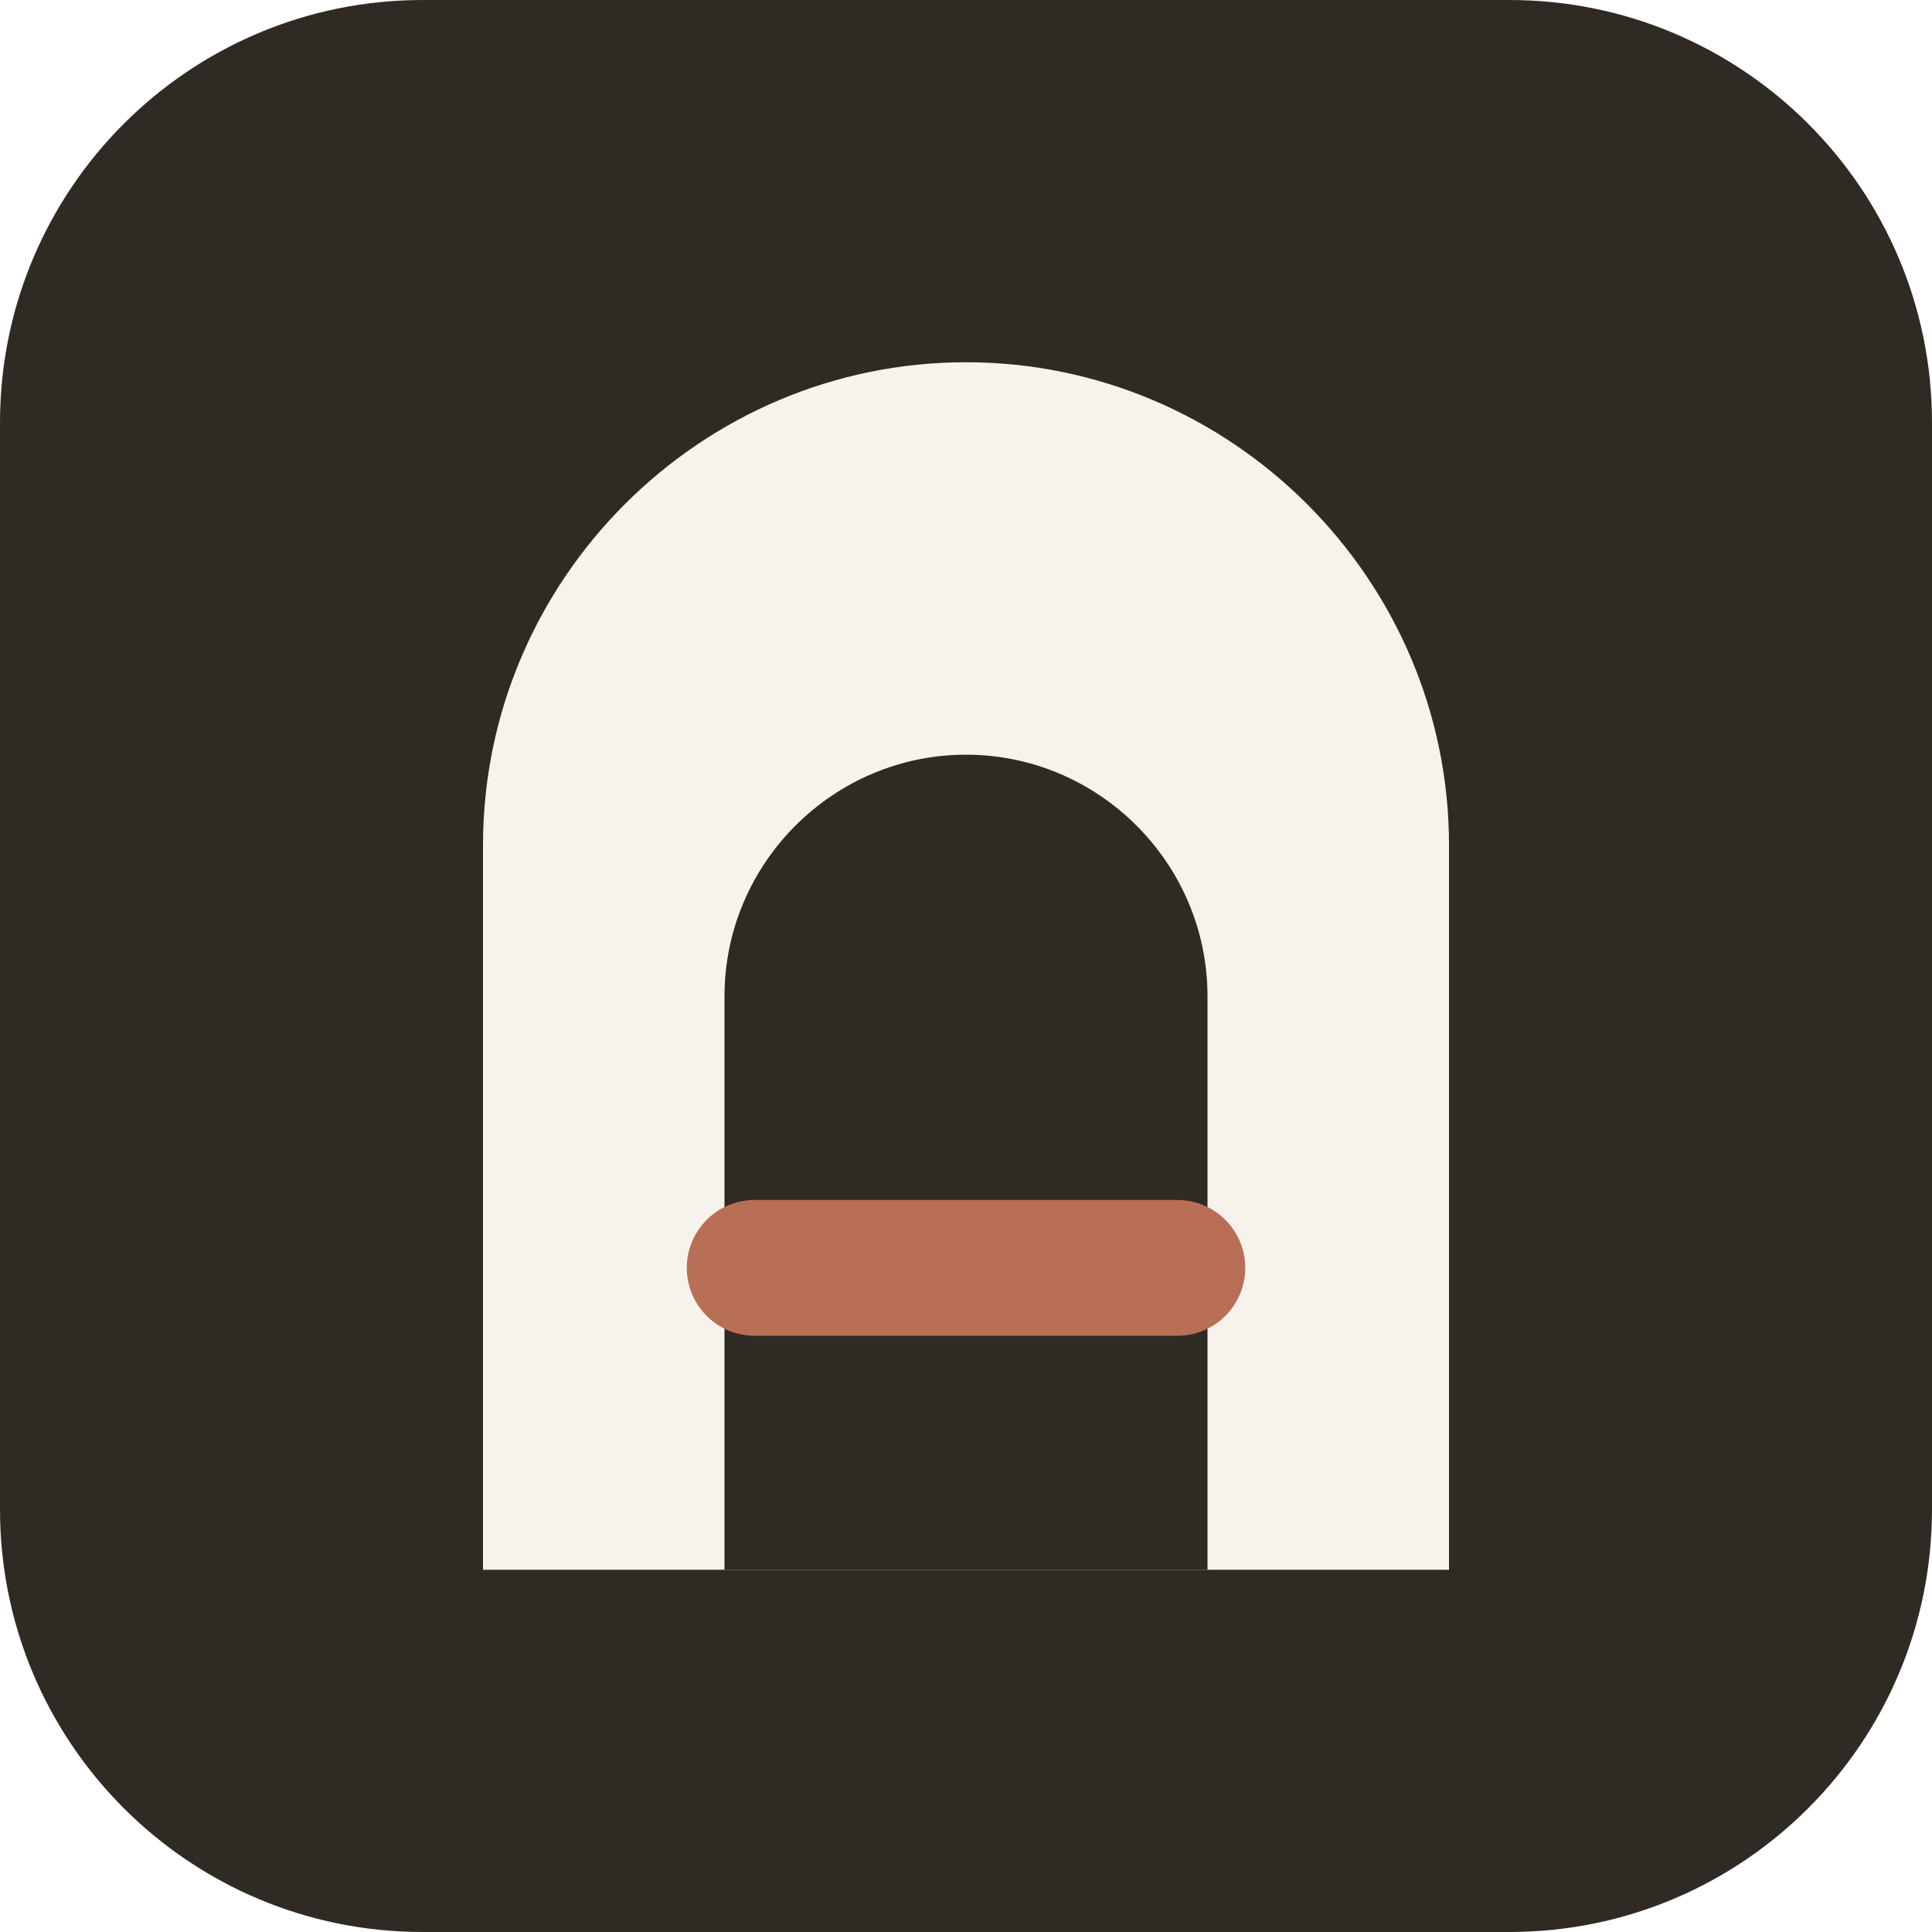
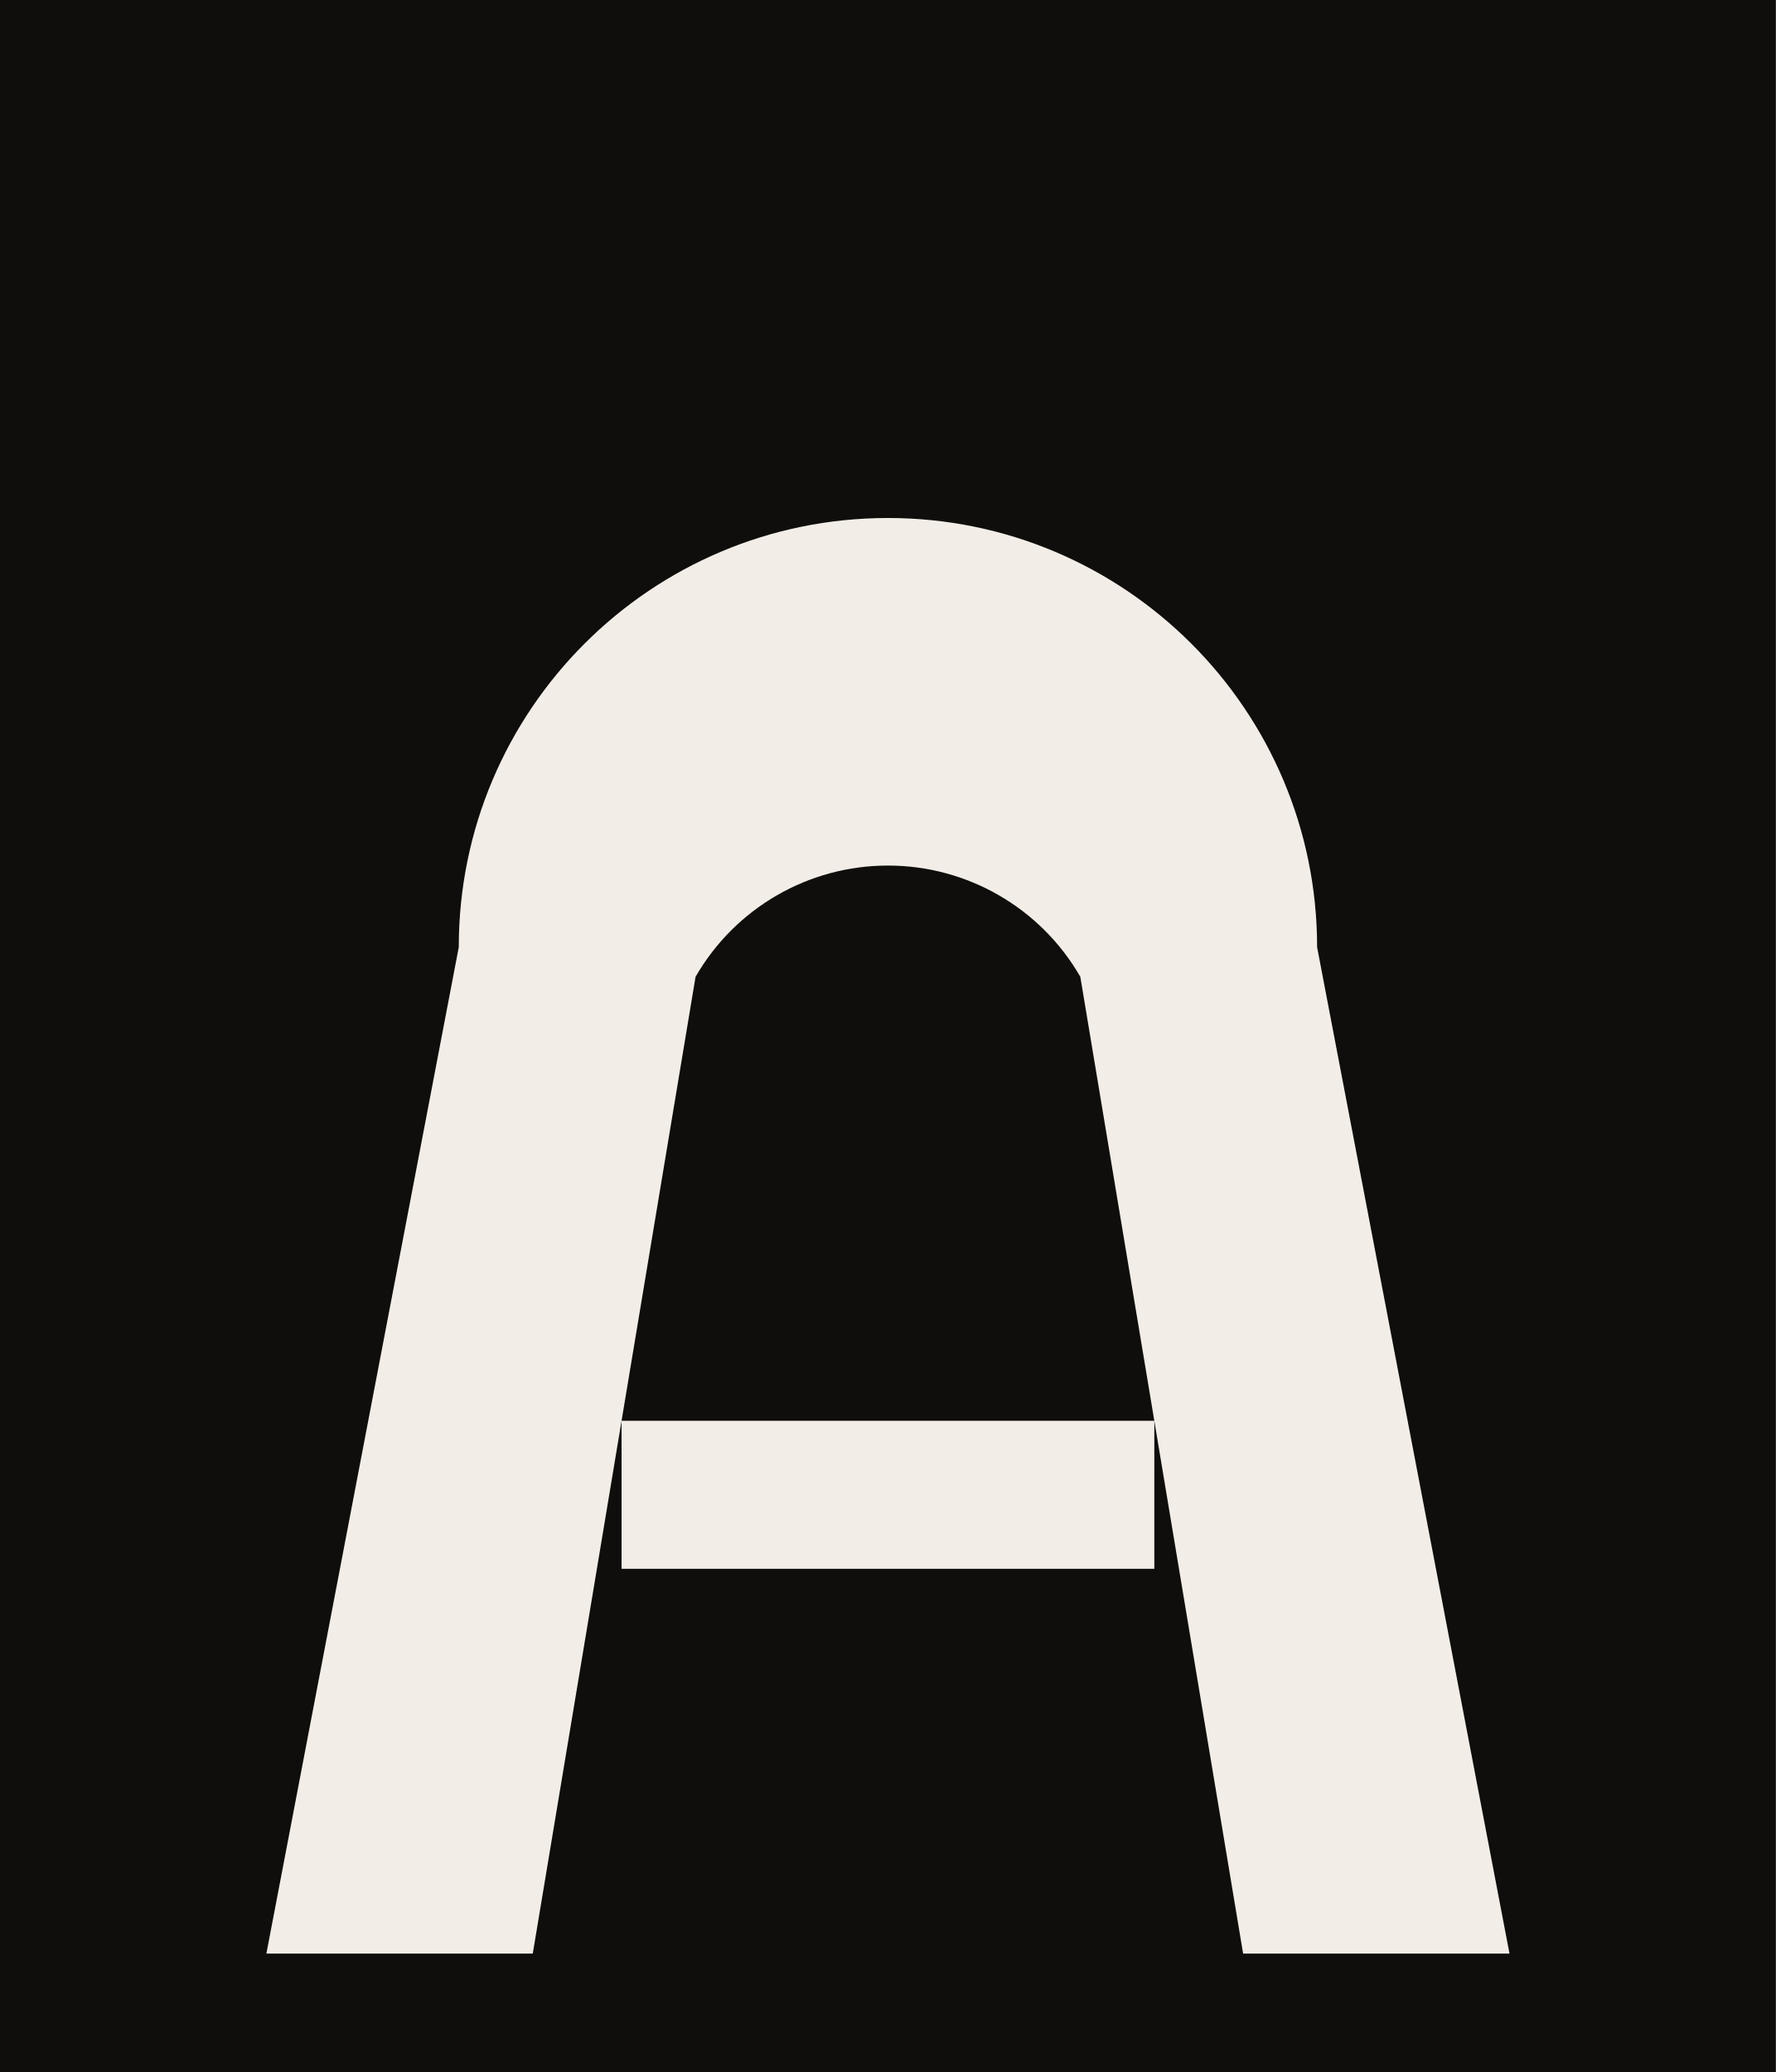
- <svg xmlns="http://www.w3.org/2000/svg" viewBox="0 0 64 64" role="img" aria-label="ALMA STUDIO">
-   <rect width="64" height="64" rx="14" fill="#302A25" />
-   <path d="M32 12c-8.8 0-16 7.2-16 16v24h32V28c0-8.8-7.2-16-16-16Z" fill="#F7F3EC" />
-   <path d="M32 25c-4.4 0-8 3.6-8 8v19h16V33c0-4.4-3.6-8-8-8Z" fill="#302A25" />
-   <path d="M25 42h14" stroke="#B96F55" stroke-width="4.5" stroke-linecap="round" />
+ <svg xmlns="http://www.w3.org/2000/svg" viewBox="0 0 120 140">
+   <rect width="120" height="140" fill="#100E0C" />
+   <path d="M18 132 L31 64 A29 29 0 0 1 89 64 L102 132 L84 132 L73 66 A15 15 0 0 0 47 66 L36 132 Z" fill="#F2EEE7" />
+   <rect x="42" y="96" width="36" height="10" fill="#F2EEE7" />
</svg>
